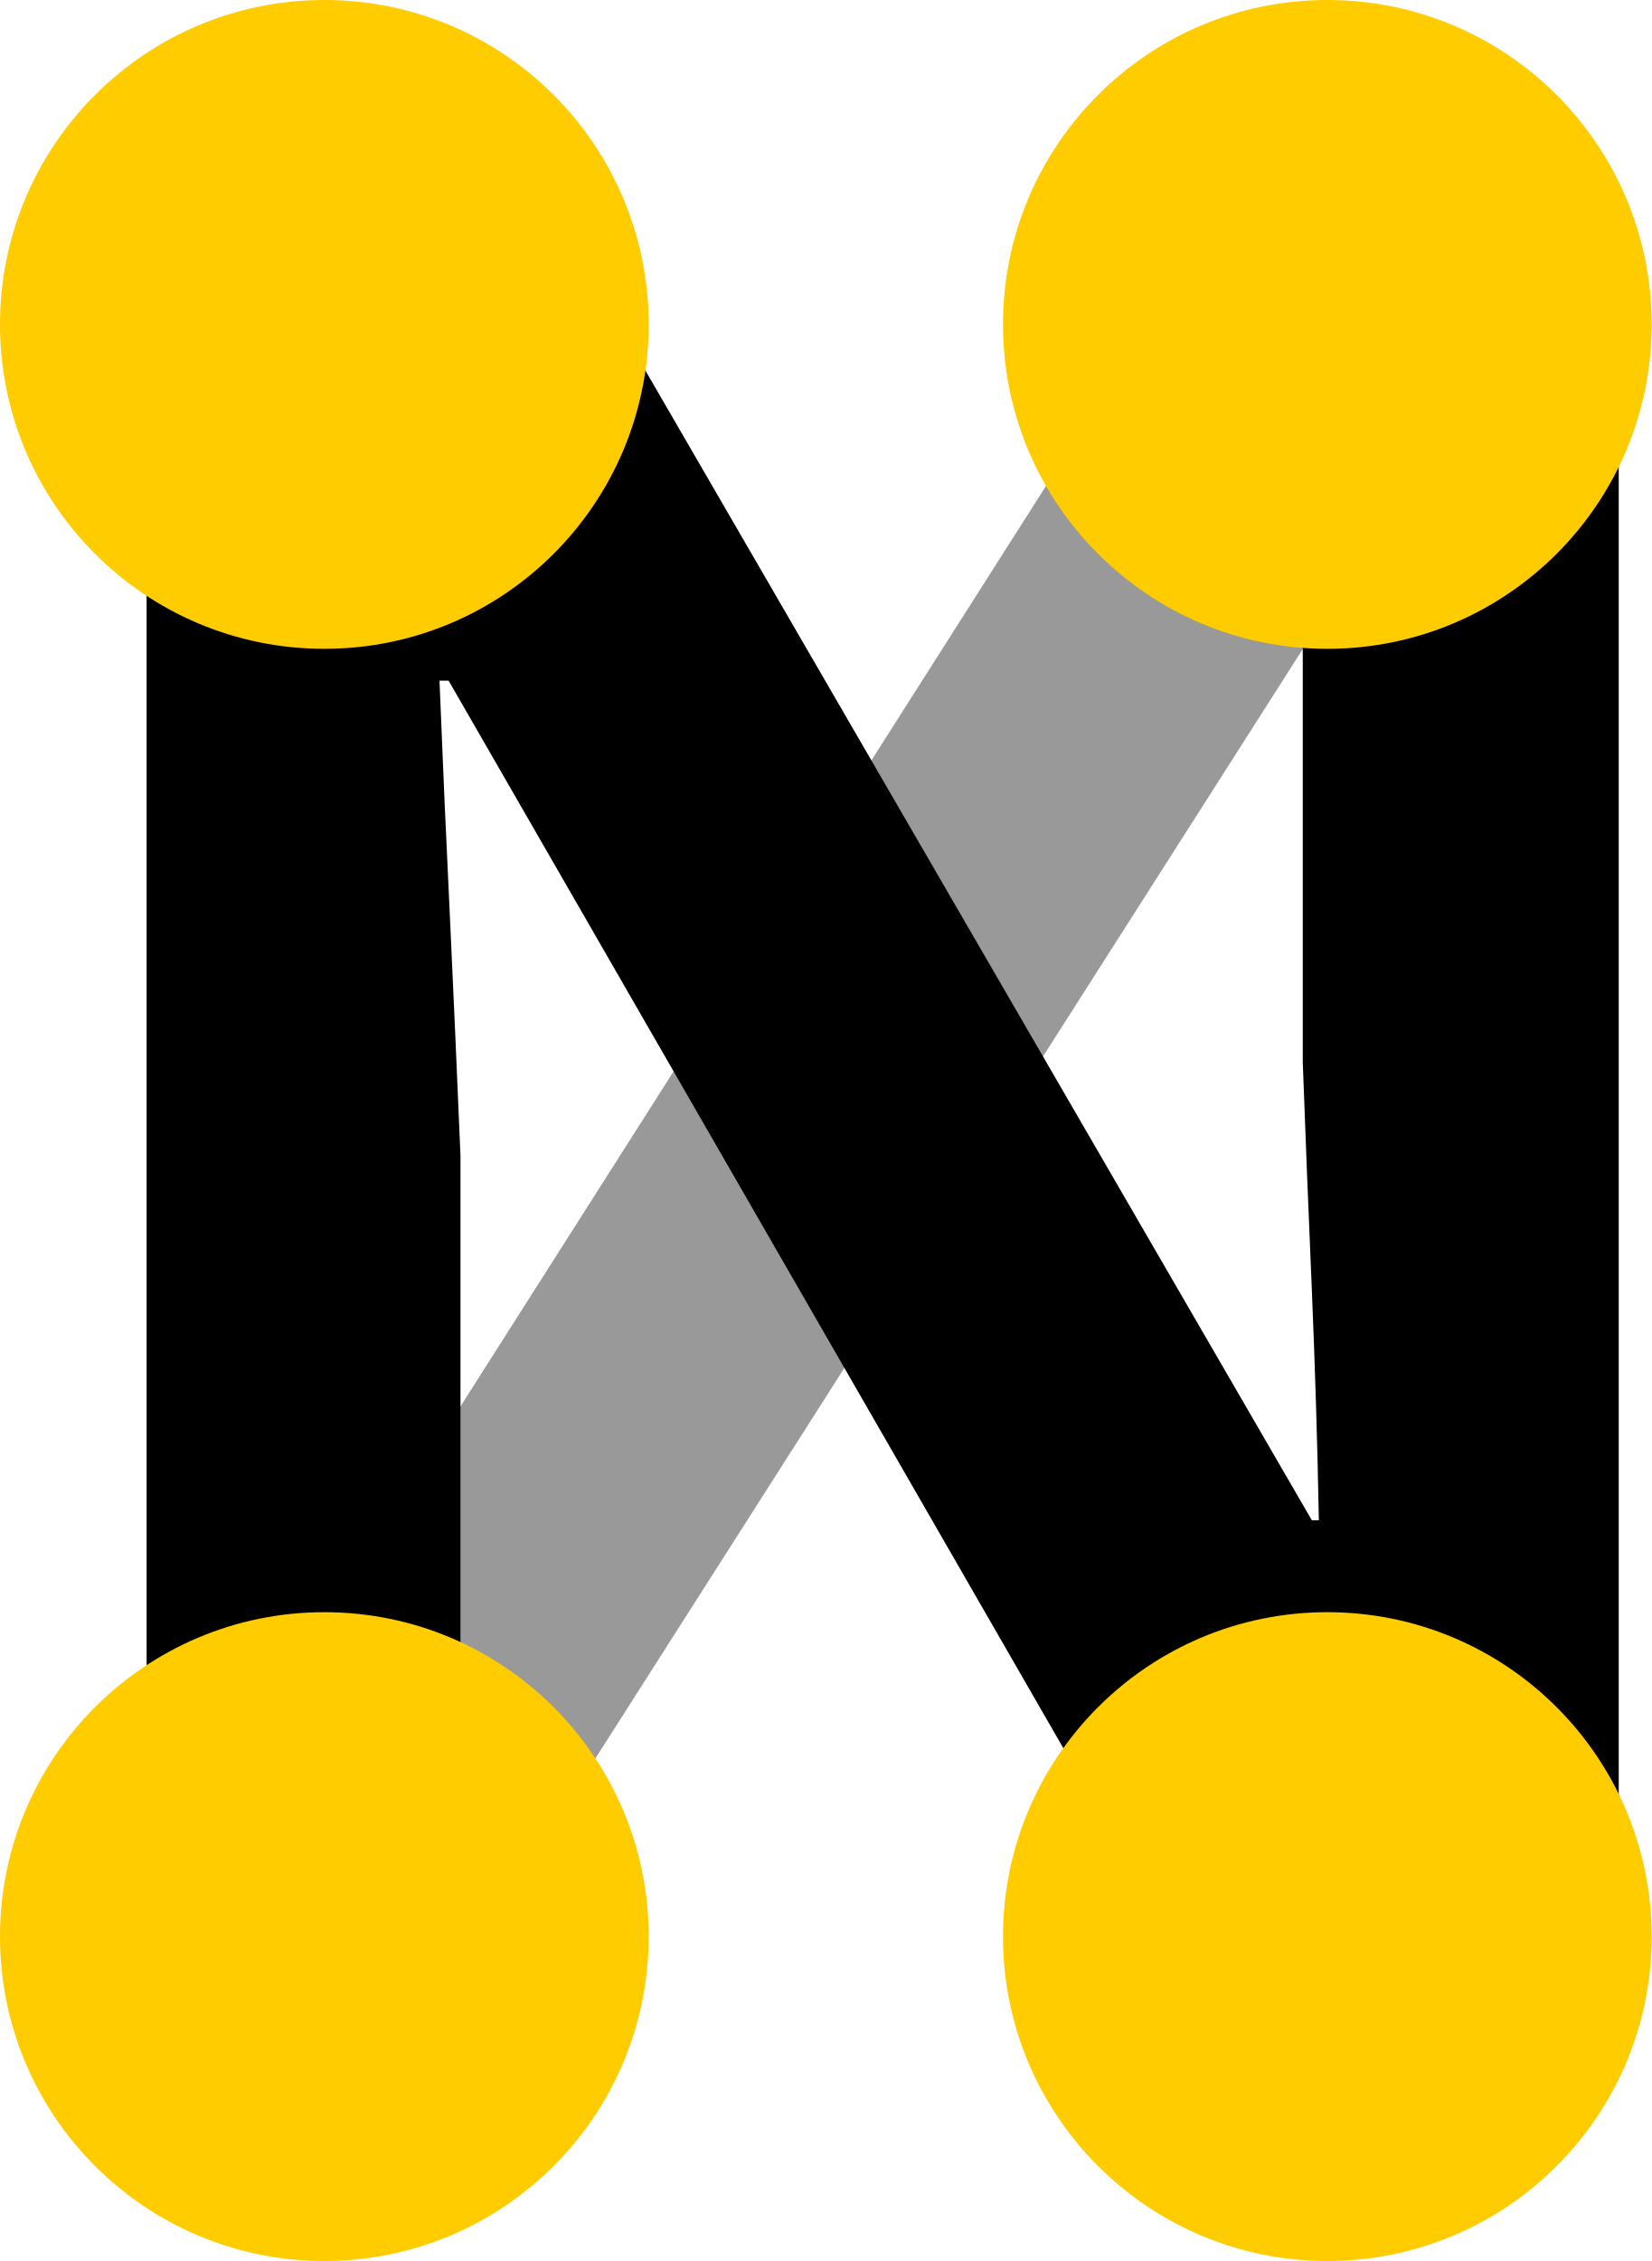
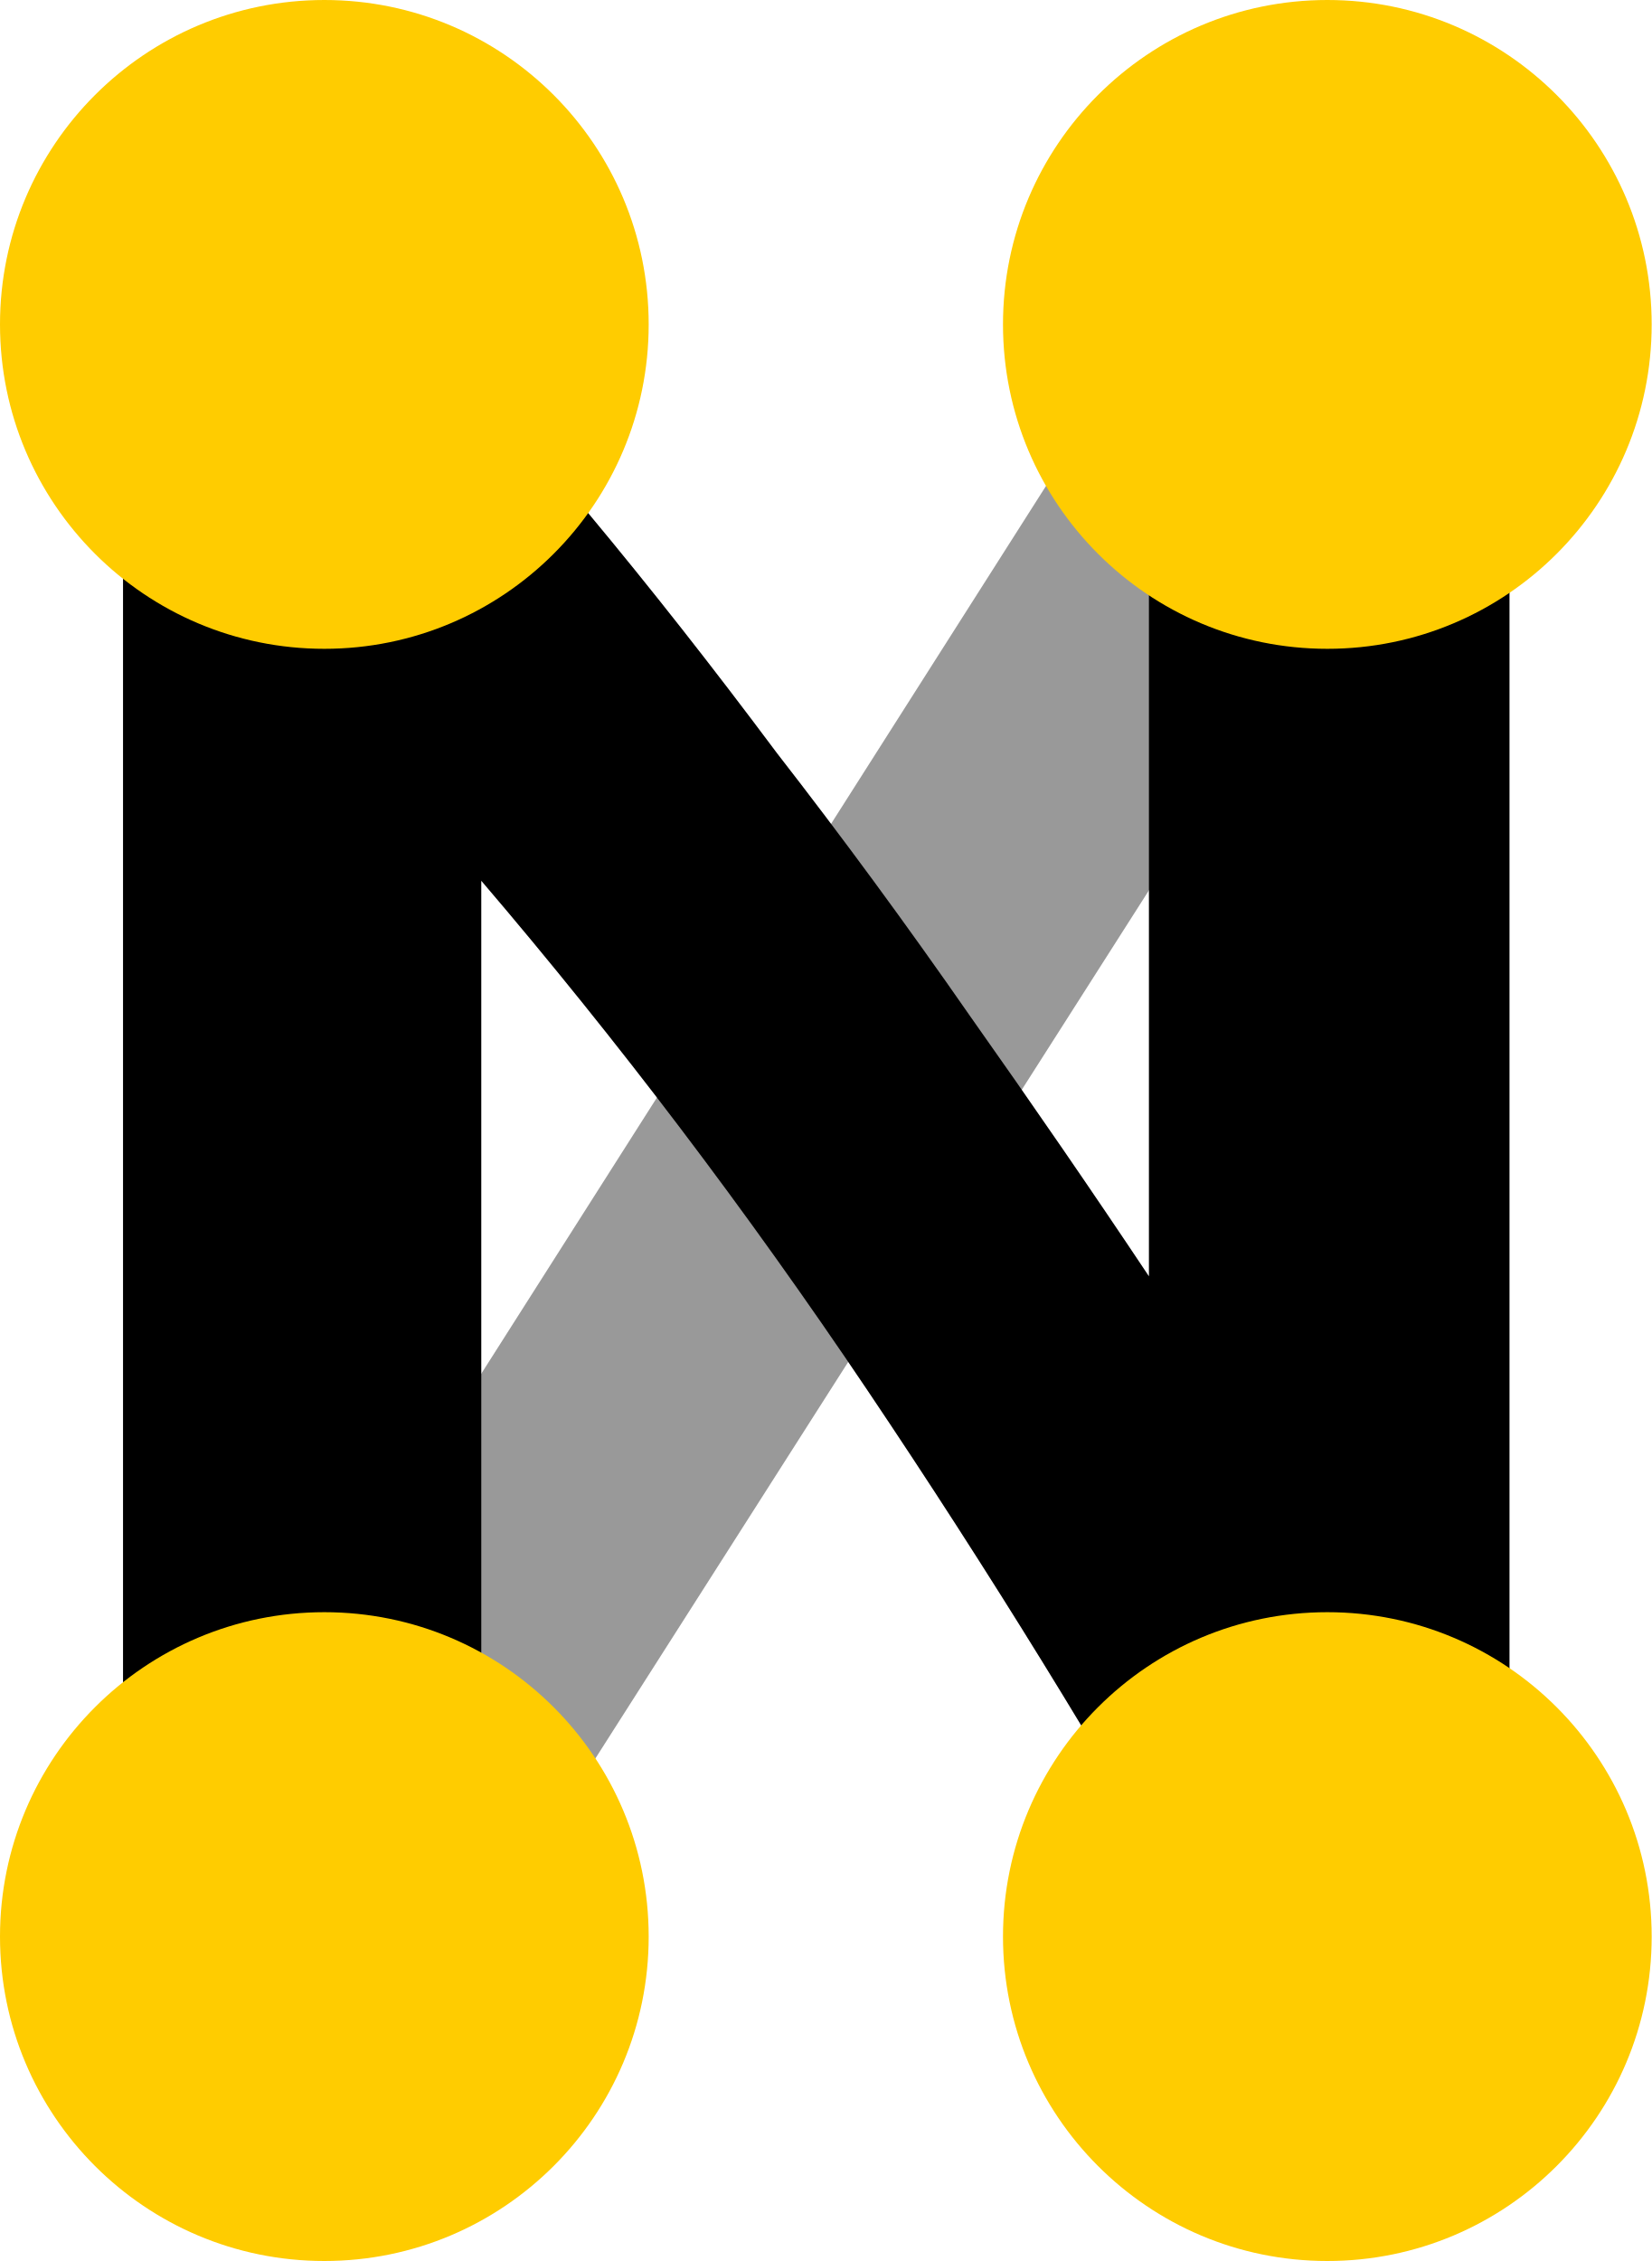
<svg xmlns="http://www.w3.org/2000/svg" version="1.1" id="svg256" width="36.92" height="50.53" viewBox="0 0 36.92 50.53">
  <defs id="defs260" />
  <g id="g264" style="display:inline">
    <path style="display:inline;fill:#999999;fill-opacity:1;stroke:none;stroke-width:1px;stroke-linecap:butt;stroke-linejoin:miter;stroke-opacity:1" d="m 2.746,43.292 8.013,0.004 22.986,-36.04 -8.069,-0.002 z" id="path1237" />
-     <text xml:space="preserve" style="font-style:normal;font-weight:normal;font-size:48px;line-height:1.25;font-family:sans-serif;letter-spacing:-4.31px;word-spacing:0px;display:inline;fill:#000000;fill-opacity:1;stroke:none" x="-1.41" y="43.292" id="text342">
-       <tspan id="tspan340" x="-1.41" y="43.292" style="font-style:normal;font-variant:normal;font-weight:bold;font-stretch:normal;font-size:52px;font-family:Ubuntu;-inkscape-font-specification:'Ubuntu Bold';letter-spacing:-4.31px;fill:#000000" dx="0">N</tspan>
-     </text>
+     <path style="font-style:normal;font-variant:normal;font-weight:bold;font-stretch:normal;font-size:52px;font-family:Ubuntu;-inkscape-font-specification:'Ubuntu Bold';letter-spacing:-4.31px;display:inline;fill:#000000" d="M 2.75,7.256 V 43.293 h 8.008 V 19.684 c 3.051,3.571 5.929,7.367 8.633,11.389 2.704,4.021 5.216,8.095 7.539,12.221 h 6.812 V 7.256 H 25.682 V 28.523 c -1.248,-1.872 -2.583,-3.814 -4.004,-5.824 -1.421,-2.045 -2.86,-4.003 -4.316,-5.875 C 15.94,14.918 14.537,13.133 13.15,11.469 11.764,9.805 10.498,8.4 9.354,7.256 Z" id="path89" />
    <circle id="path346" cx="29.67" cy="7.25" style="display:inline;fill:#ffcc00;stroke-width:1.14" r="7.25" />
-     <circle id="path346-4" cx="7.25" cy="7.25" style="fill:#ffcc00;stroke-width:1.14" r="7.25" />
+     <circle id="path346-4" cx="7.25" cy="7.25" style="display:inline;fill:#ffcc00;stroke-width:1.14" r="7.25" />
    <circle id="path346-4-8" cx="7.25" cy="43.28" style="display:inline;fill:#ffcc00;stroke-width:1.14" r="7.25" />
    <circle id="path346-4-8-2" cx="29.67" cy="43.28" style="display:inline;fill:#ffcc00;stroke-width:1.14" r="7.25" />
  </g>
</svg>
